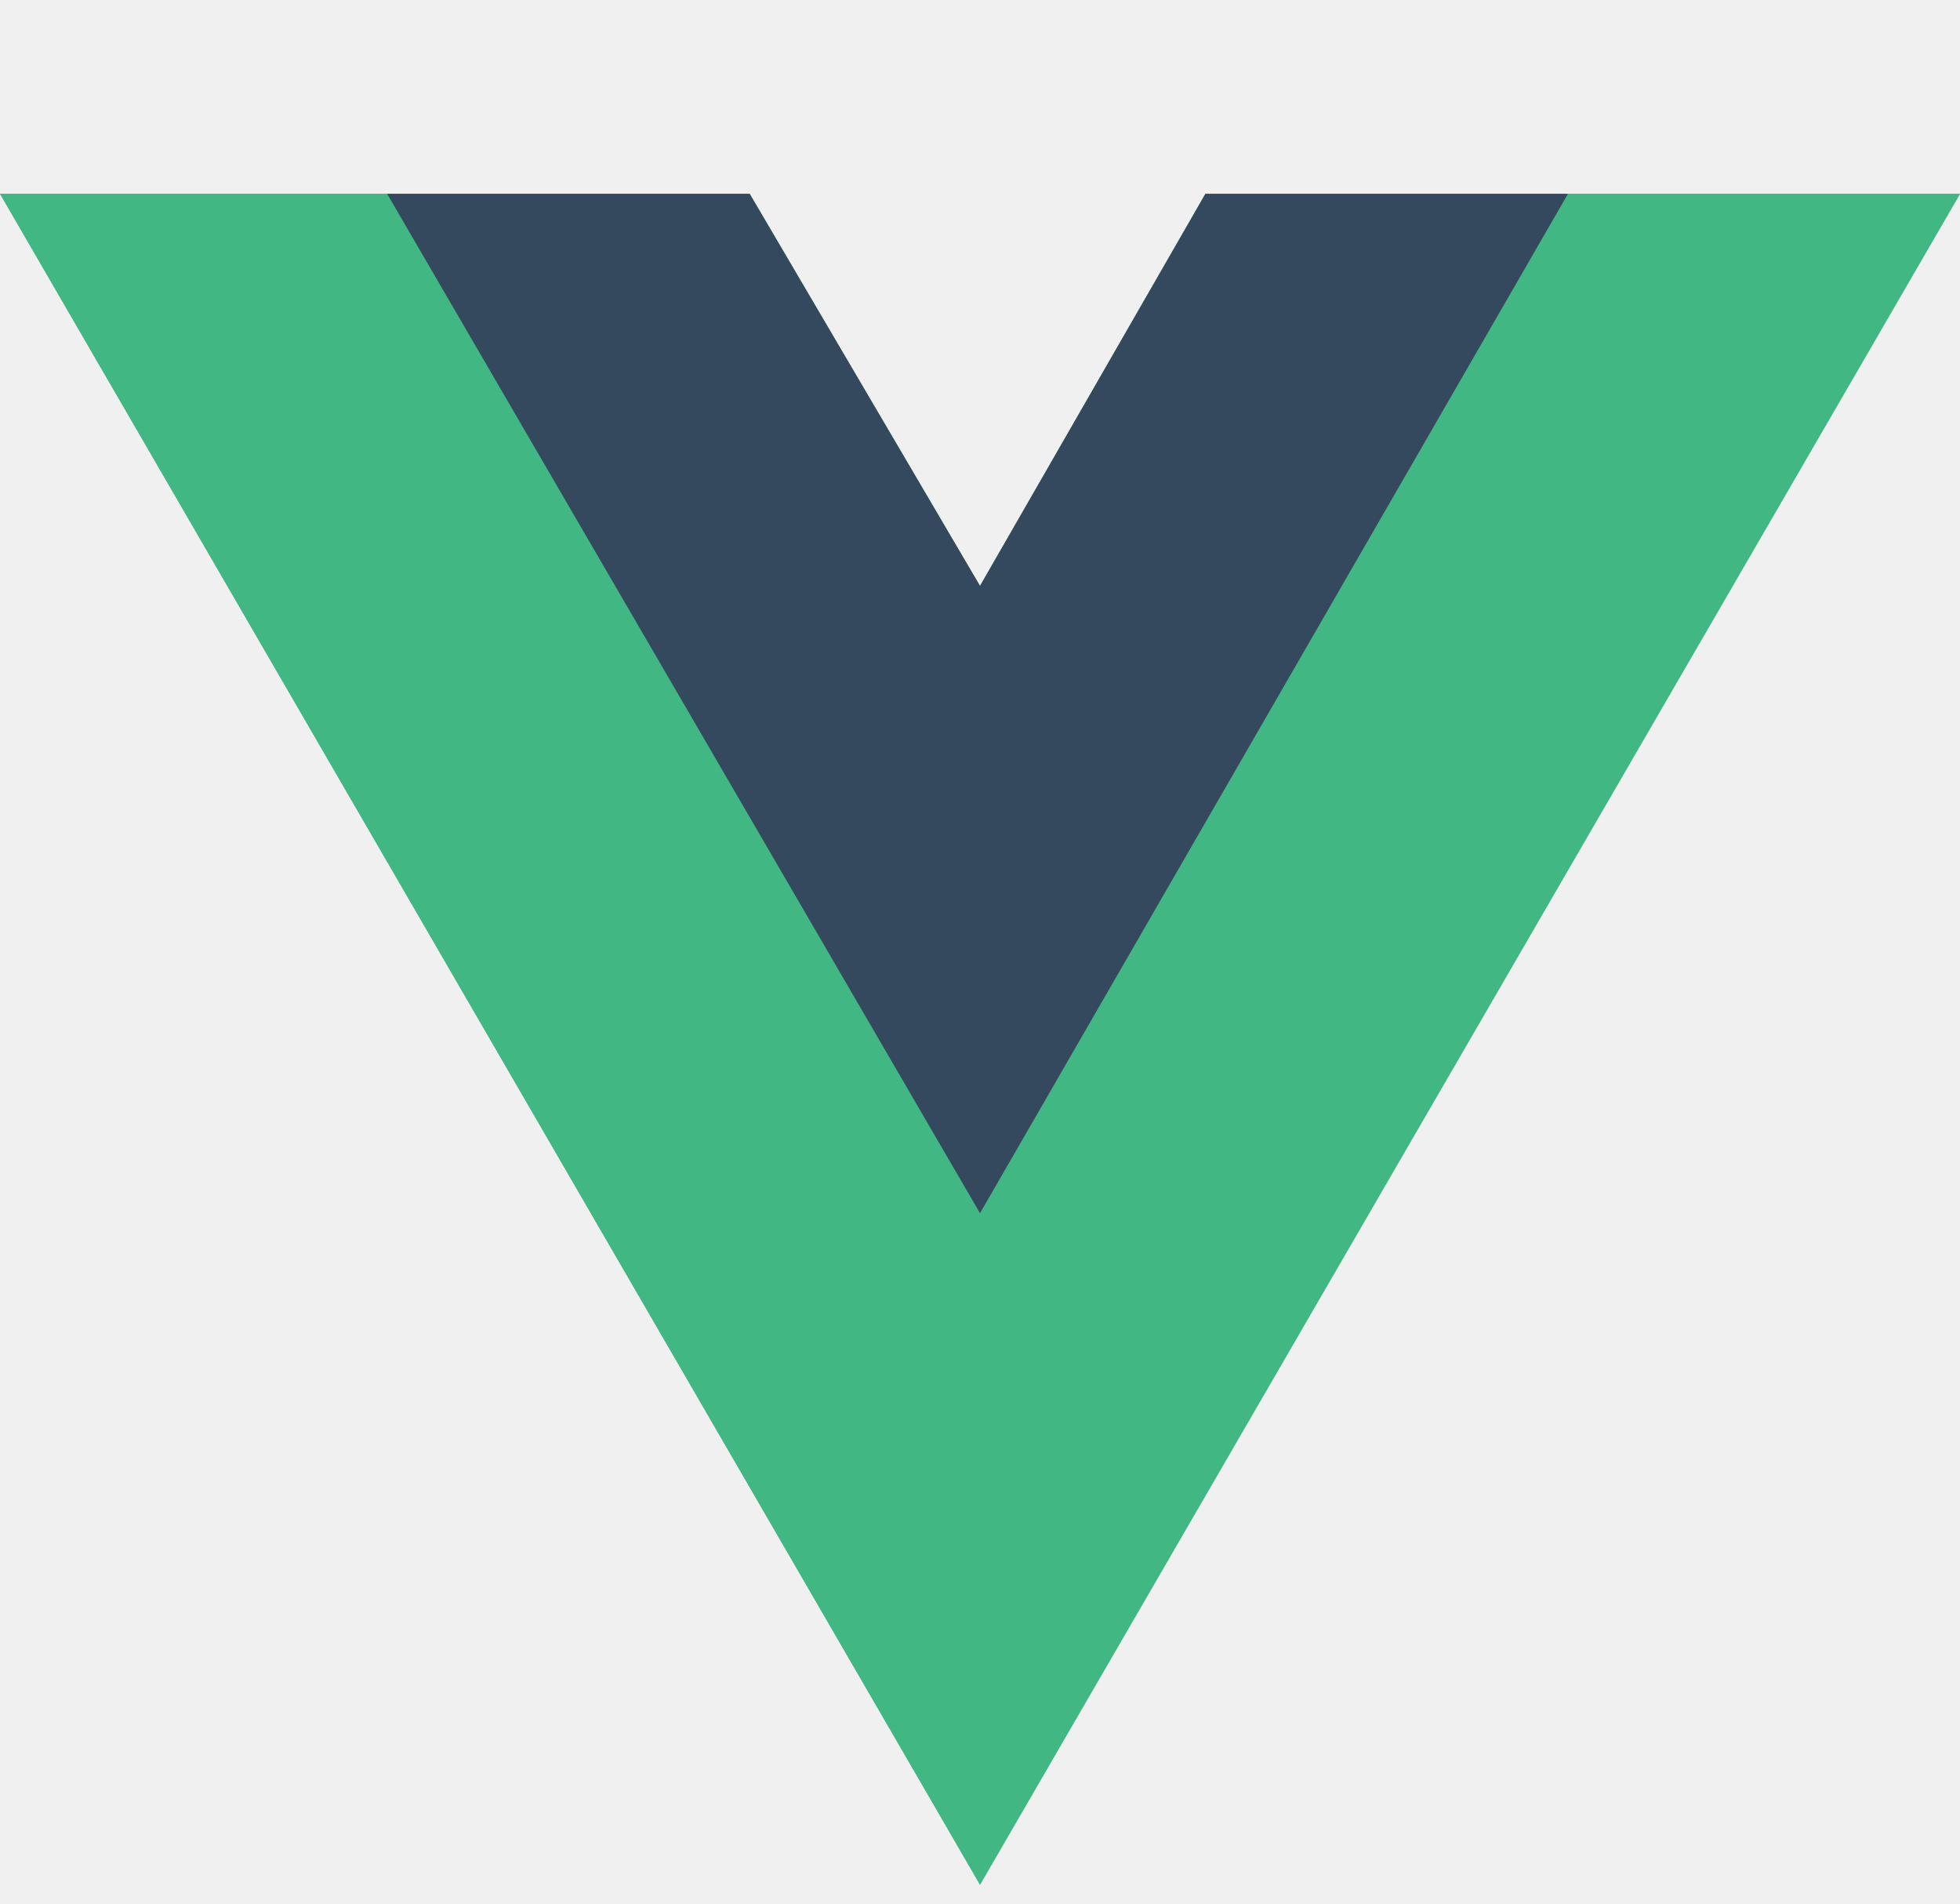
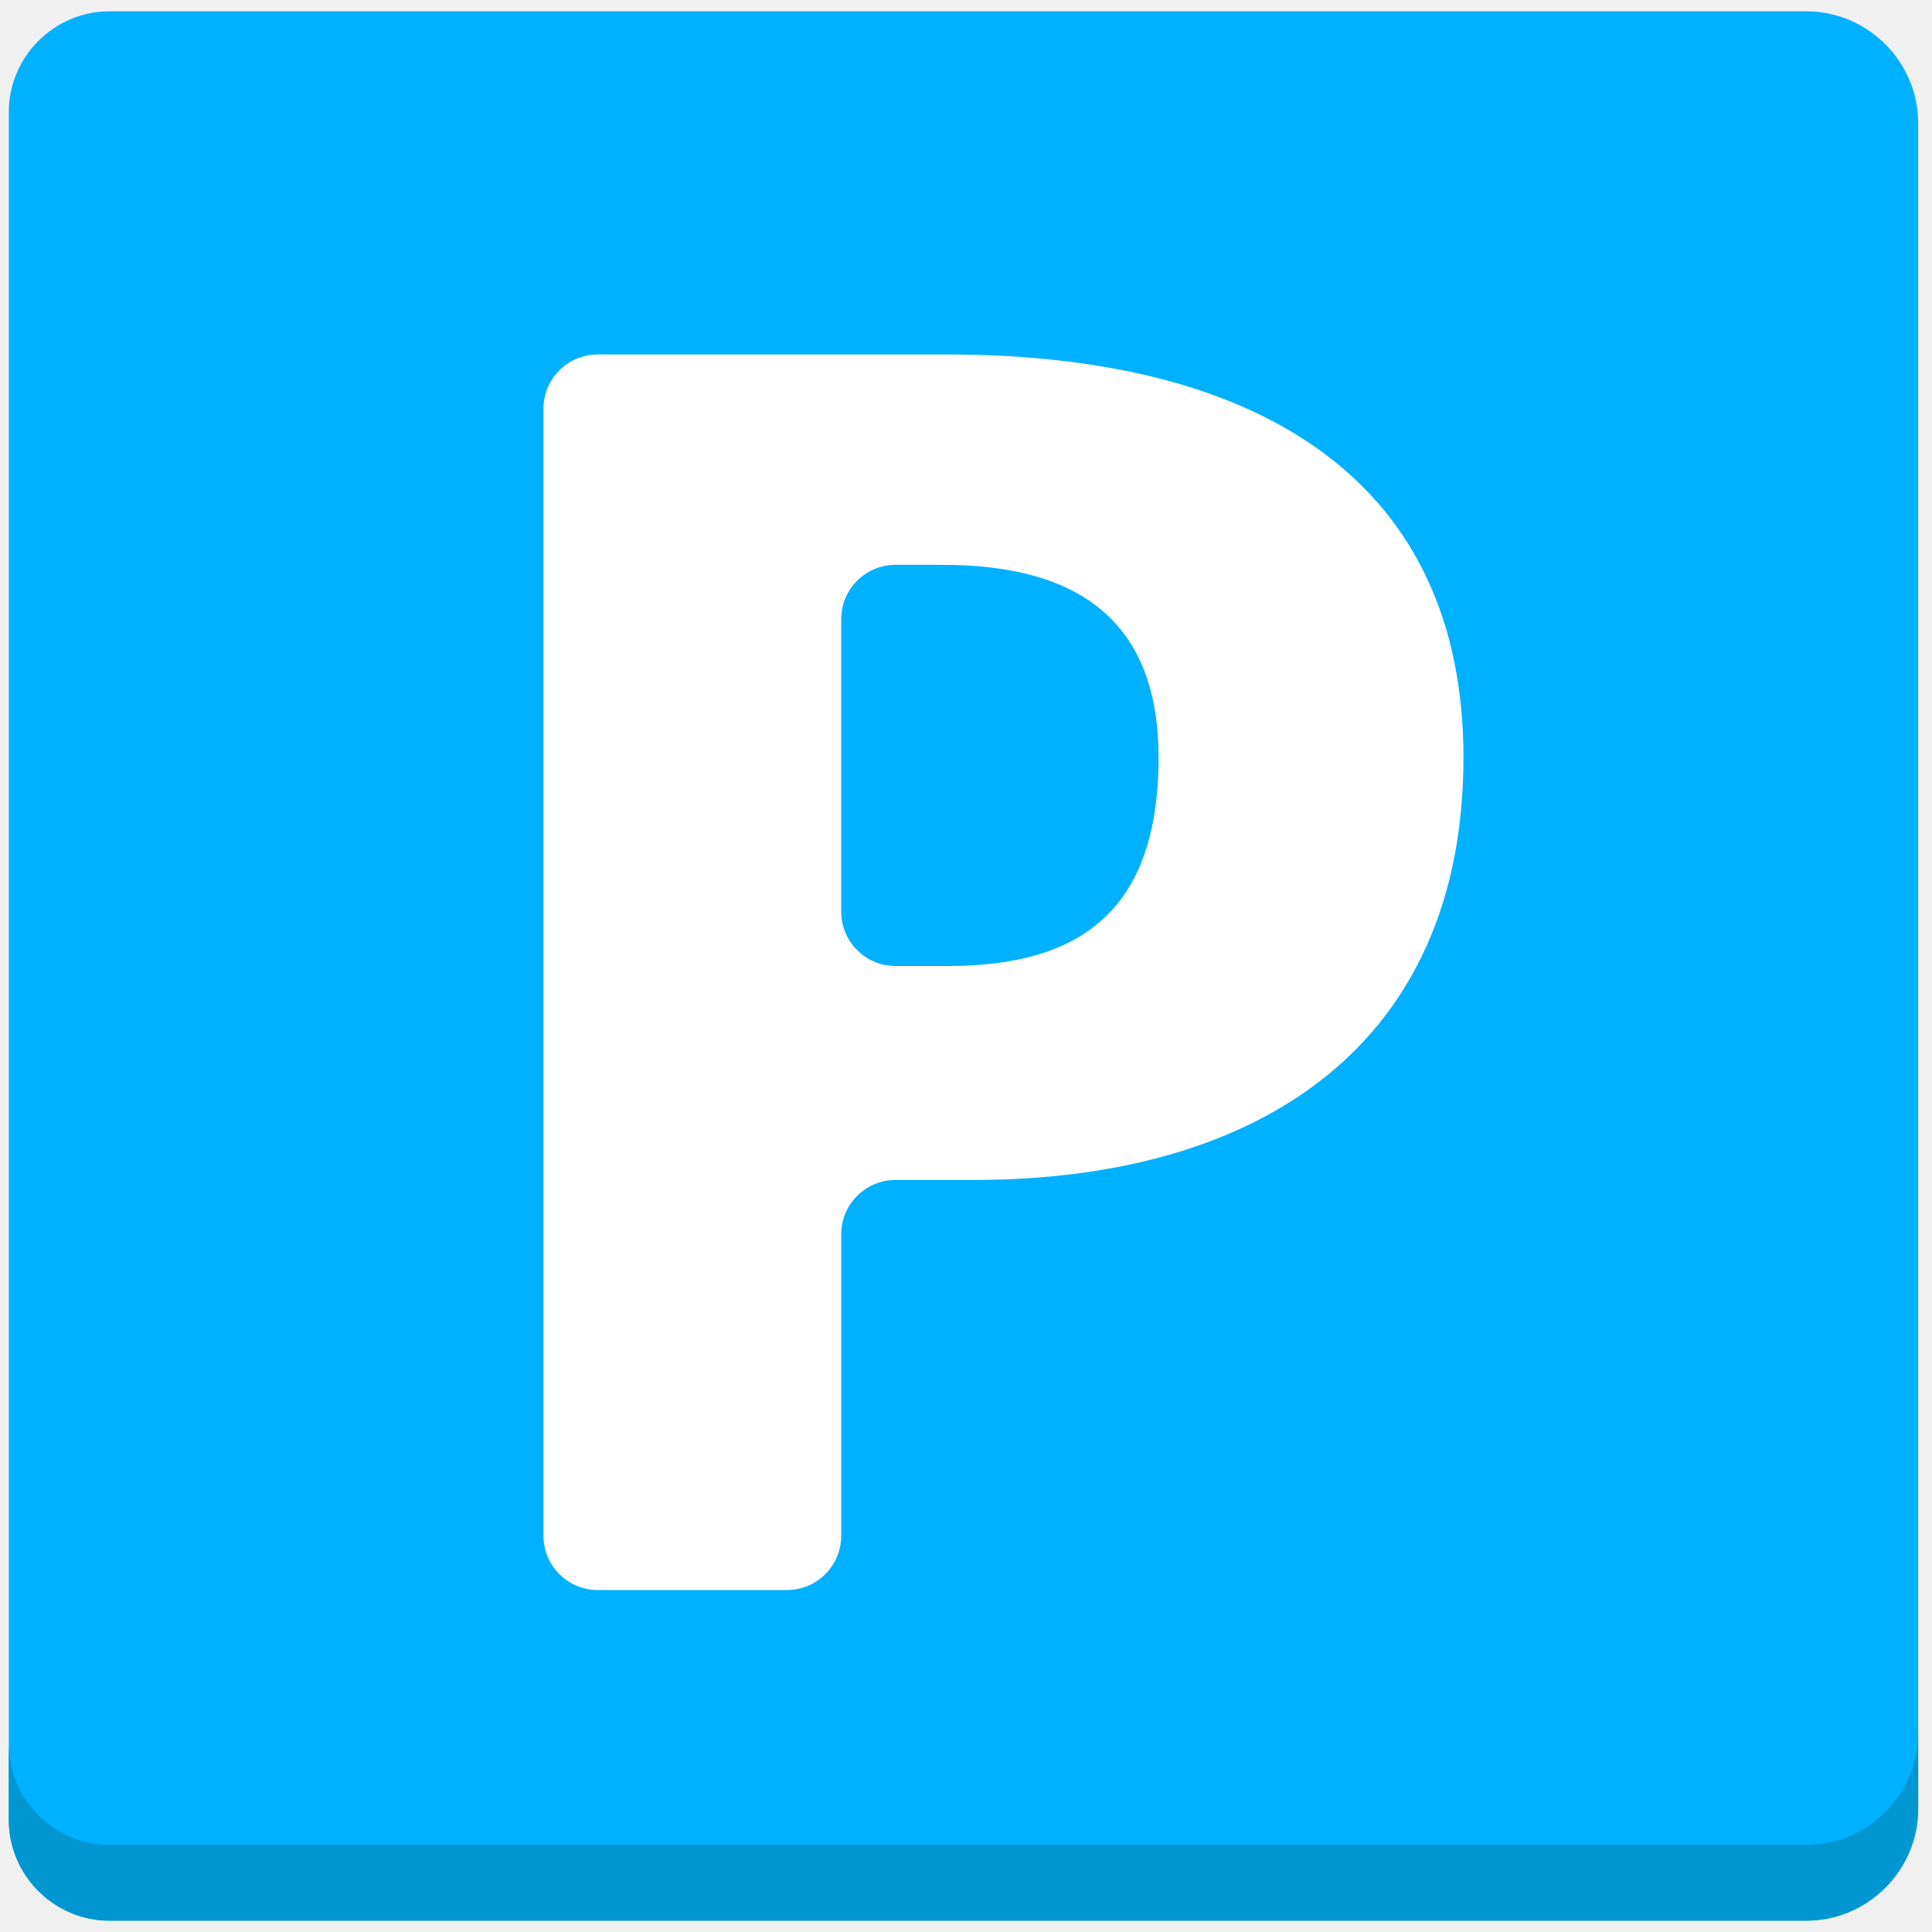
- <svg xmlns="http://www.w3.org/2000/svg" aria-hidden="true" role="img" class="iconify iconify--logos" width="37.07" height="36" preserveAspectRatio="xMidYMid meet" viewBox="0 0 256 198">
-   <path fill="#41B883" d="M204.8 0H256L128 220.8L0 0h97.92L128 51.2L157.44 0h47.36Z" />
-   <path fill="#41B883" d="m0 0l128 220.8L256 0h-51.2L128 132.48L50.56 0H0Z" />
-   <path fill="#35495E" d="M50.56 0L128 133.12L204.8 0h-47.36L128 51.2L97.92 0H50.56Z" />
+ <svg xmlns="http://www.w3.org/2000/svg" width="48" height="48" viewBox="0 0 512 512">
+   <path fill="#00b1ff" d="M508.333 32.666C508.333 16.35 494.984 3 478.668 3H29.032C14.348 3 2.333 15.015 2.333 29.699v452.602C2.333 496.985 14.348 509 29.032 509h449.635c16.316 0 29.666-13.35 29.666-29.666z" />
+   <path fill="#0096d1" d="M478.668 488.915H29.032c-14.684 0-26.699-12.015-26.699-26.699v20.085C2.333 496.985 14.348 509 29.032 509h449.635c16.316 0 29.666-13.35 29.666-29.666v-20.085c0 16.316-13.349 29.666-29.665 29.666" />
+   <path fill="#fff" d="M208.528 421.378H158.42c-7.953 0-14.4-6.447-14.4-14.4V108.333c0-7.953 6.447-14.4 14.4-14.4h92.386c85.051 0 137.026 34.965 137.026 106.786c0 76.074-53.866 111.984-129.938 111.984h-20.566c-7.953 0-14.4 6.447-14.4 14.4v79.876c0 7.952-6.447 14.399-14.4 14.399m42.75-165.377c34.965 0 55.755-14.647 55.755-55.283c0-34.493-19.372-51.03-57.173-51.03h-12.533c-7.953 0-14.4 6.447-14.4 14.4v77.513c0 7.953 6.447 14.4 14.4 14.4z" />
</svg>
